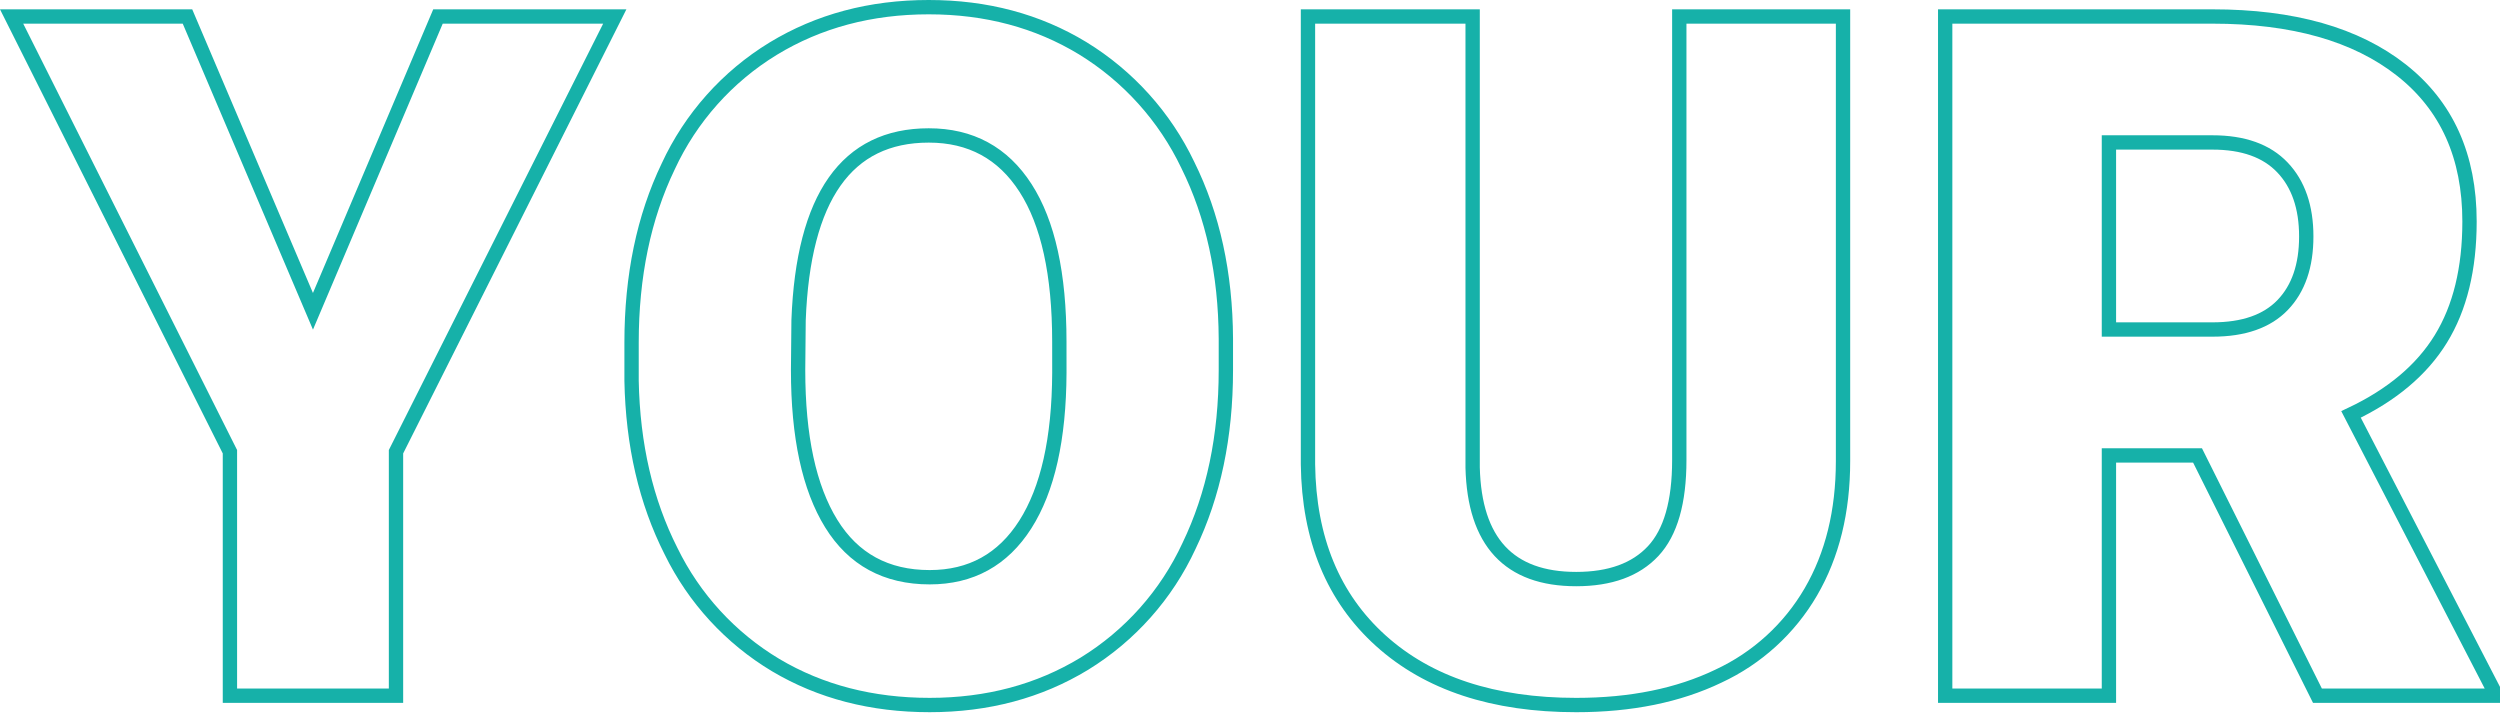
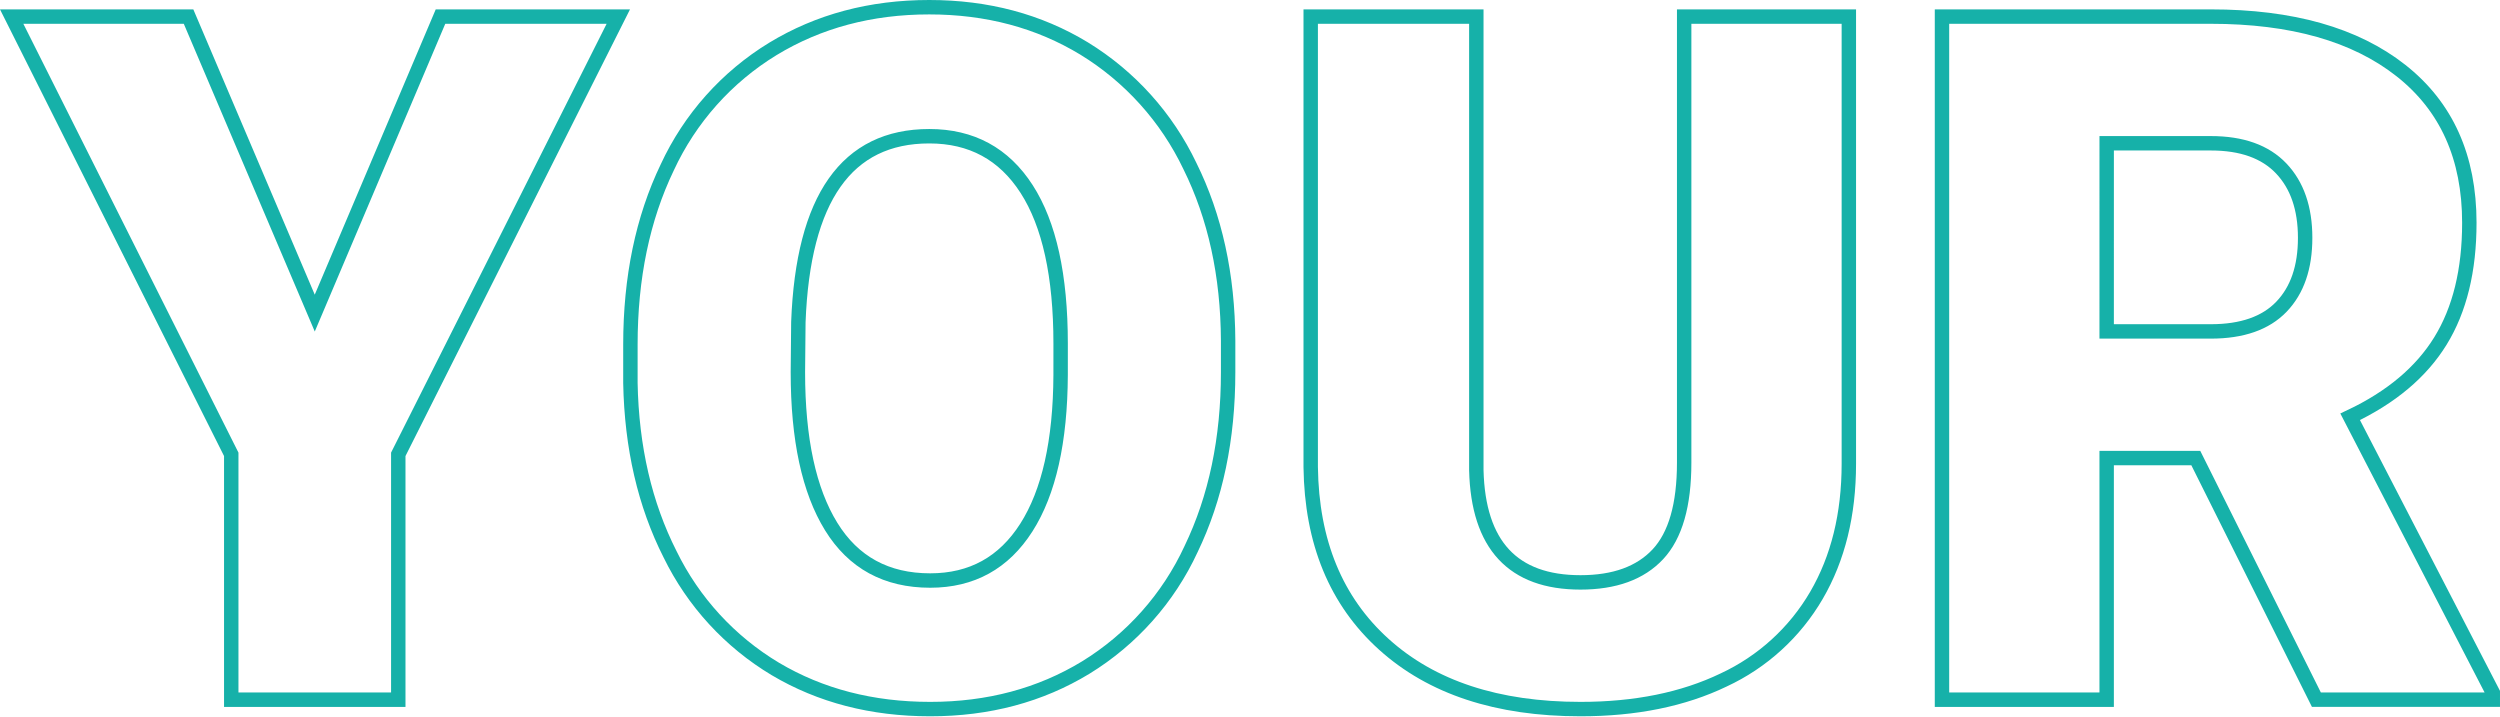
- <svg xmlns="http://www.w3.org/2000/svg" id="Layer_1" data-name="Layer 1" viewBox="0 0 523.364 149.094">
-   <path d="M69.793,68.931,95.965,7.212h37.012l-45.8,91.114V149.4H52.41V98.326L6.707,7.212H43.523Z" transform="translate(-4.276 -3.759)" style="fill:none;stroke:#16b1a9;stroke-width:3px" />
-   <path d="M260.906,81.236q0,20.8-7.715,36.816a57.018,57.018,0,0,1-21.923,24.659q-14.21,8.642-32.373,8.642T166.668,143a56.924,56.924,0,0,1-21.924-23.877q-7.862-15.528-8.252-35.645V75.474q0-20.9,7.666-36.865a56.88,56.88,0,0,1,21.973-24.658q14.3-8.691,32.568-8.692,18.066,0,32.227,8.594a57.918,57.918,0,0,1,22.021,24.463q7.86,15.871,7.959,36.377Zm-34.863-5.957q0-21.19-7.08-32.178T198.7,32.115q-25.781,0-27.246,38.672l-.1,10.449q0,20.9,6.934,32.129T198.9,124.6q12.985,0,20.019-11.035t7.129-31.738Z" transform="translate(-4.276 -3.759)" style="fill:none;stroke:#16b1a9;stroke-width:3px" />
-   <path d="M390.105,7.212v93.067q0,15.82-6.738,27.392A43.644,43.644,0,0,1,364.031,145.3q-12.6,6.057-29.785,6.055-25.978,0-40.918-13.476t-15.234-36.915V7.212h34.472v94.434q.587,23.341,21.68,23.34,10.643,0,16.113-5.859t5.469-19.043V7.212Z" transform="translate(-4.276 -3.759)" style="fill:none;stroke:#16b1a9;stroke-width:3px" />
-   <path d="M464.324,99.107H445.77V149.4H411.492V7.212h55.957q25.293,0,39.551,11.219t14.258,31.7q0,14.83-6.006,24.584t-18.8,15.8l29.688,57.41V149.4H489.422ZM445.77,72.74h21.679q9.765,0,14.7-5.139t4.932-14.344q0-9.2-4.98-14.439T467.449,33.58H445.77Z" transform="translate(-4.276 -3.759)" style="fill:none;stroke:#16b1a9;stroke-width:3px" />
+ <svg xmlns="http://www.w3.org/2000/svg" id="Layer_1" data-name="Layer 1" viewBox="0 0 520.364 149.094">
+   <path d="M67.776,69.588,93.948,7.87H130.96l-45.8,91.113v51.074H50.394V98.983L4.69,7.87H41.507Z" transform="translate(-2.26 -4.417)" style="fill:none;stroke:#16b1a9;stroke-width:3px" />
+   <path d="M257.89,81.893q0,20.8-7.715,36.816a57.014,57.014,0,0,1-21.924,24.659q-14.21,8.642-32.373,8.642t-32.227-8.349a56.921,56.921,0,0,1-21.923-23.877q-7.863-15.528-8.252-35.645V76.131q0-20.9,7.666-36.865a56.877,56.877,0,0,1,21.972-24.658q14.306-8.691,32.569-8.691,18.066,0,32.226,8.593a57.92,57.92,0,0,1,22.022,24.463q7.86,15.872,7.959,36.377Zm-34.864-5.957q0-21.189-7.08-32.178T195.683,32.772q-25.782,0-27.246,38.672l-.1,10.449q0,20.9,6.933,32.129t20.606,11.23q12.987,0,20.019-11.035t7.129-31.738Z" transform="translate(-2.26 -4.417)" style="fill:none;stroke:#16b1a9;stroke-width:3px" />
+   <path d="M387.089,7.87v93.066q0,15.82-6.738,27.393a43.666,43.666,0,0,1-19.336,17.627q-12.6,6.056-29.786,6.054-25.977,0-40.917-13.476T275.077,101.62V7.87H309.55V102.3q.585,23.342,21.679,23.34,10.644,0,16.114-5.859t5.469-19.043V7.87Z" transform="translate(-2.26 -4.417)" style="fill:none;stroke:#16b1a9;stroke-width:3px" />
+   <path d="M459.308,99.764H440.753v50.293H406.476V7.87h55.957q25.291,0,39.55,11.218t14.258,31.7q0,14.831-6.006,24.584t-18.8,15.8l29.687,57.411v1.466H484.405ZM440.753,73.4h21.68q9.764,0,14.7-5.139t4.932-14.343q0-9.2-4.981-14.44t-14.648-5.238h-21.68Z" transform="translate(-2.26 -4.417)" style="fill:none;stroke:#16b1a9;stroke-width:3px" />
</svg>
